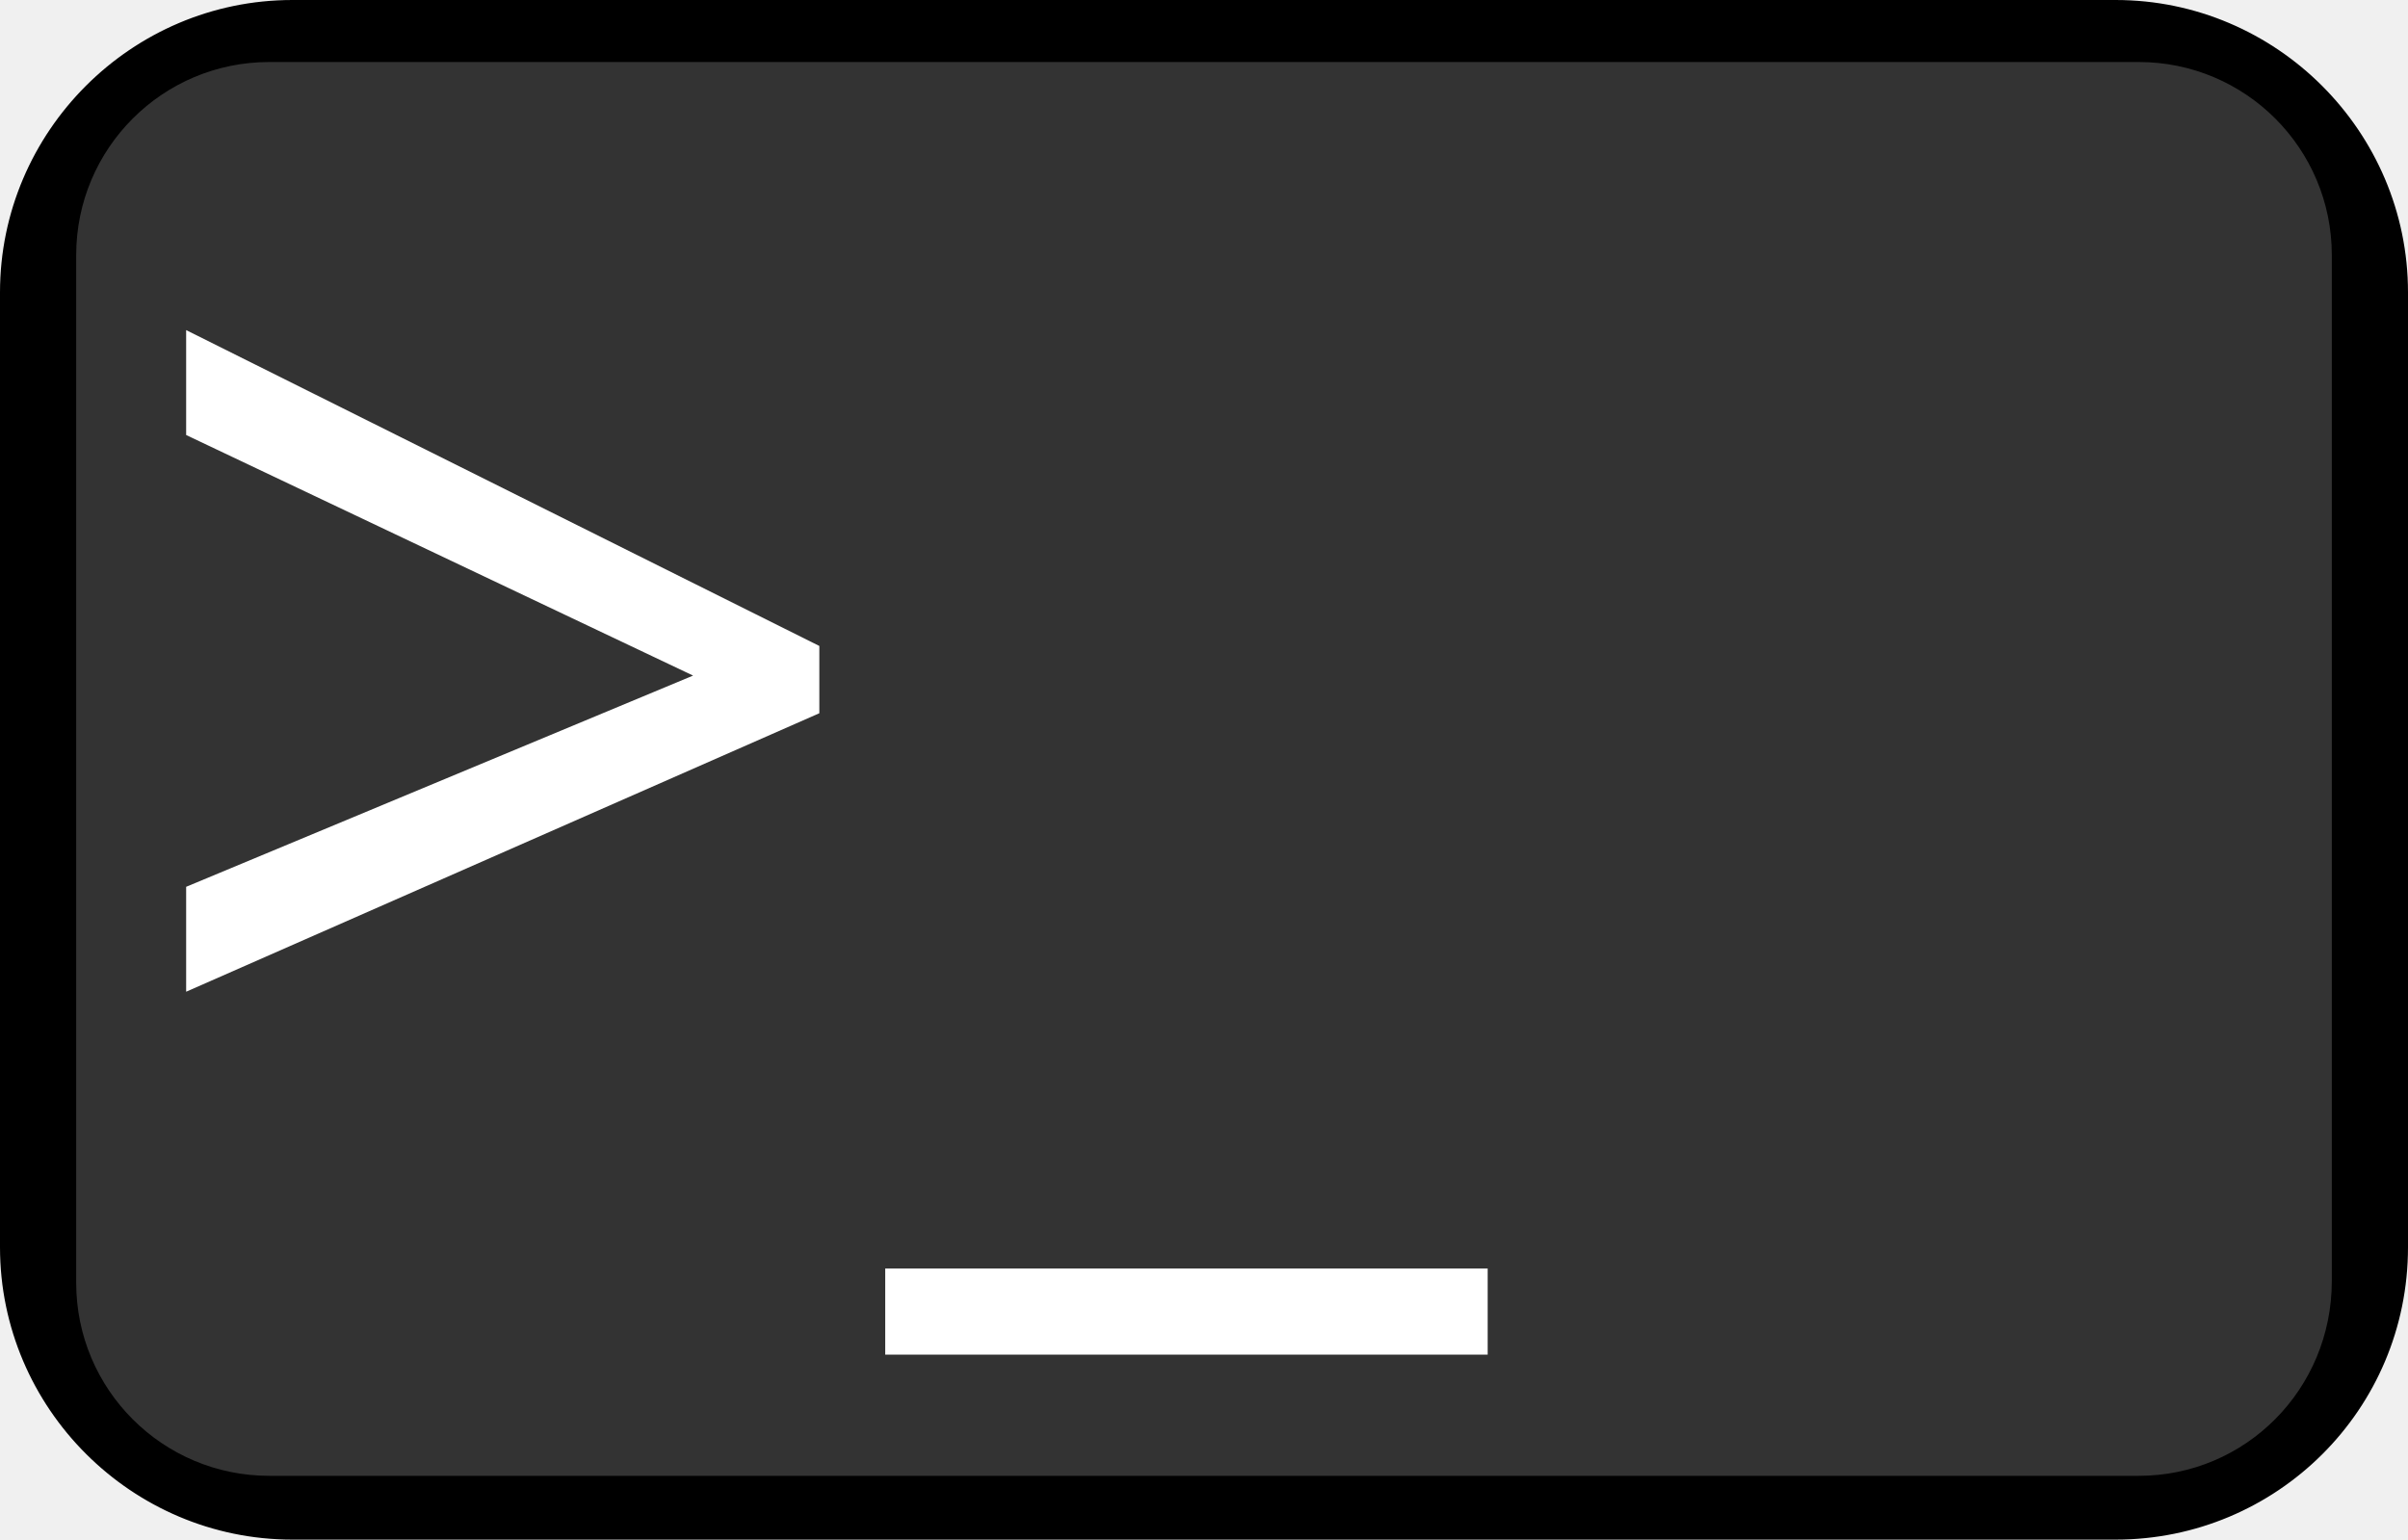
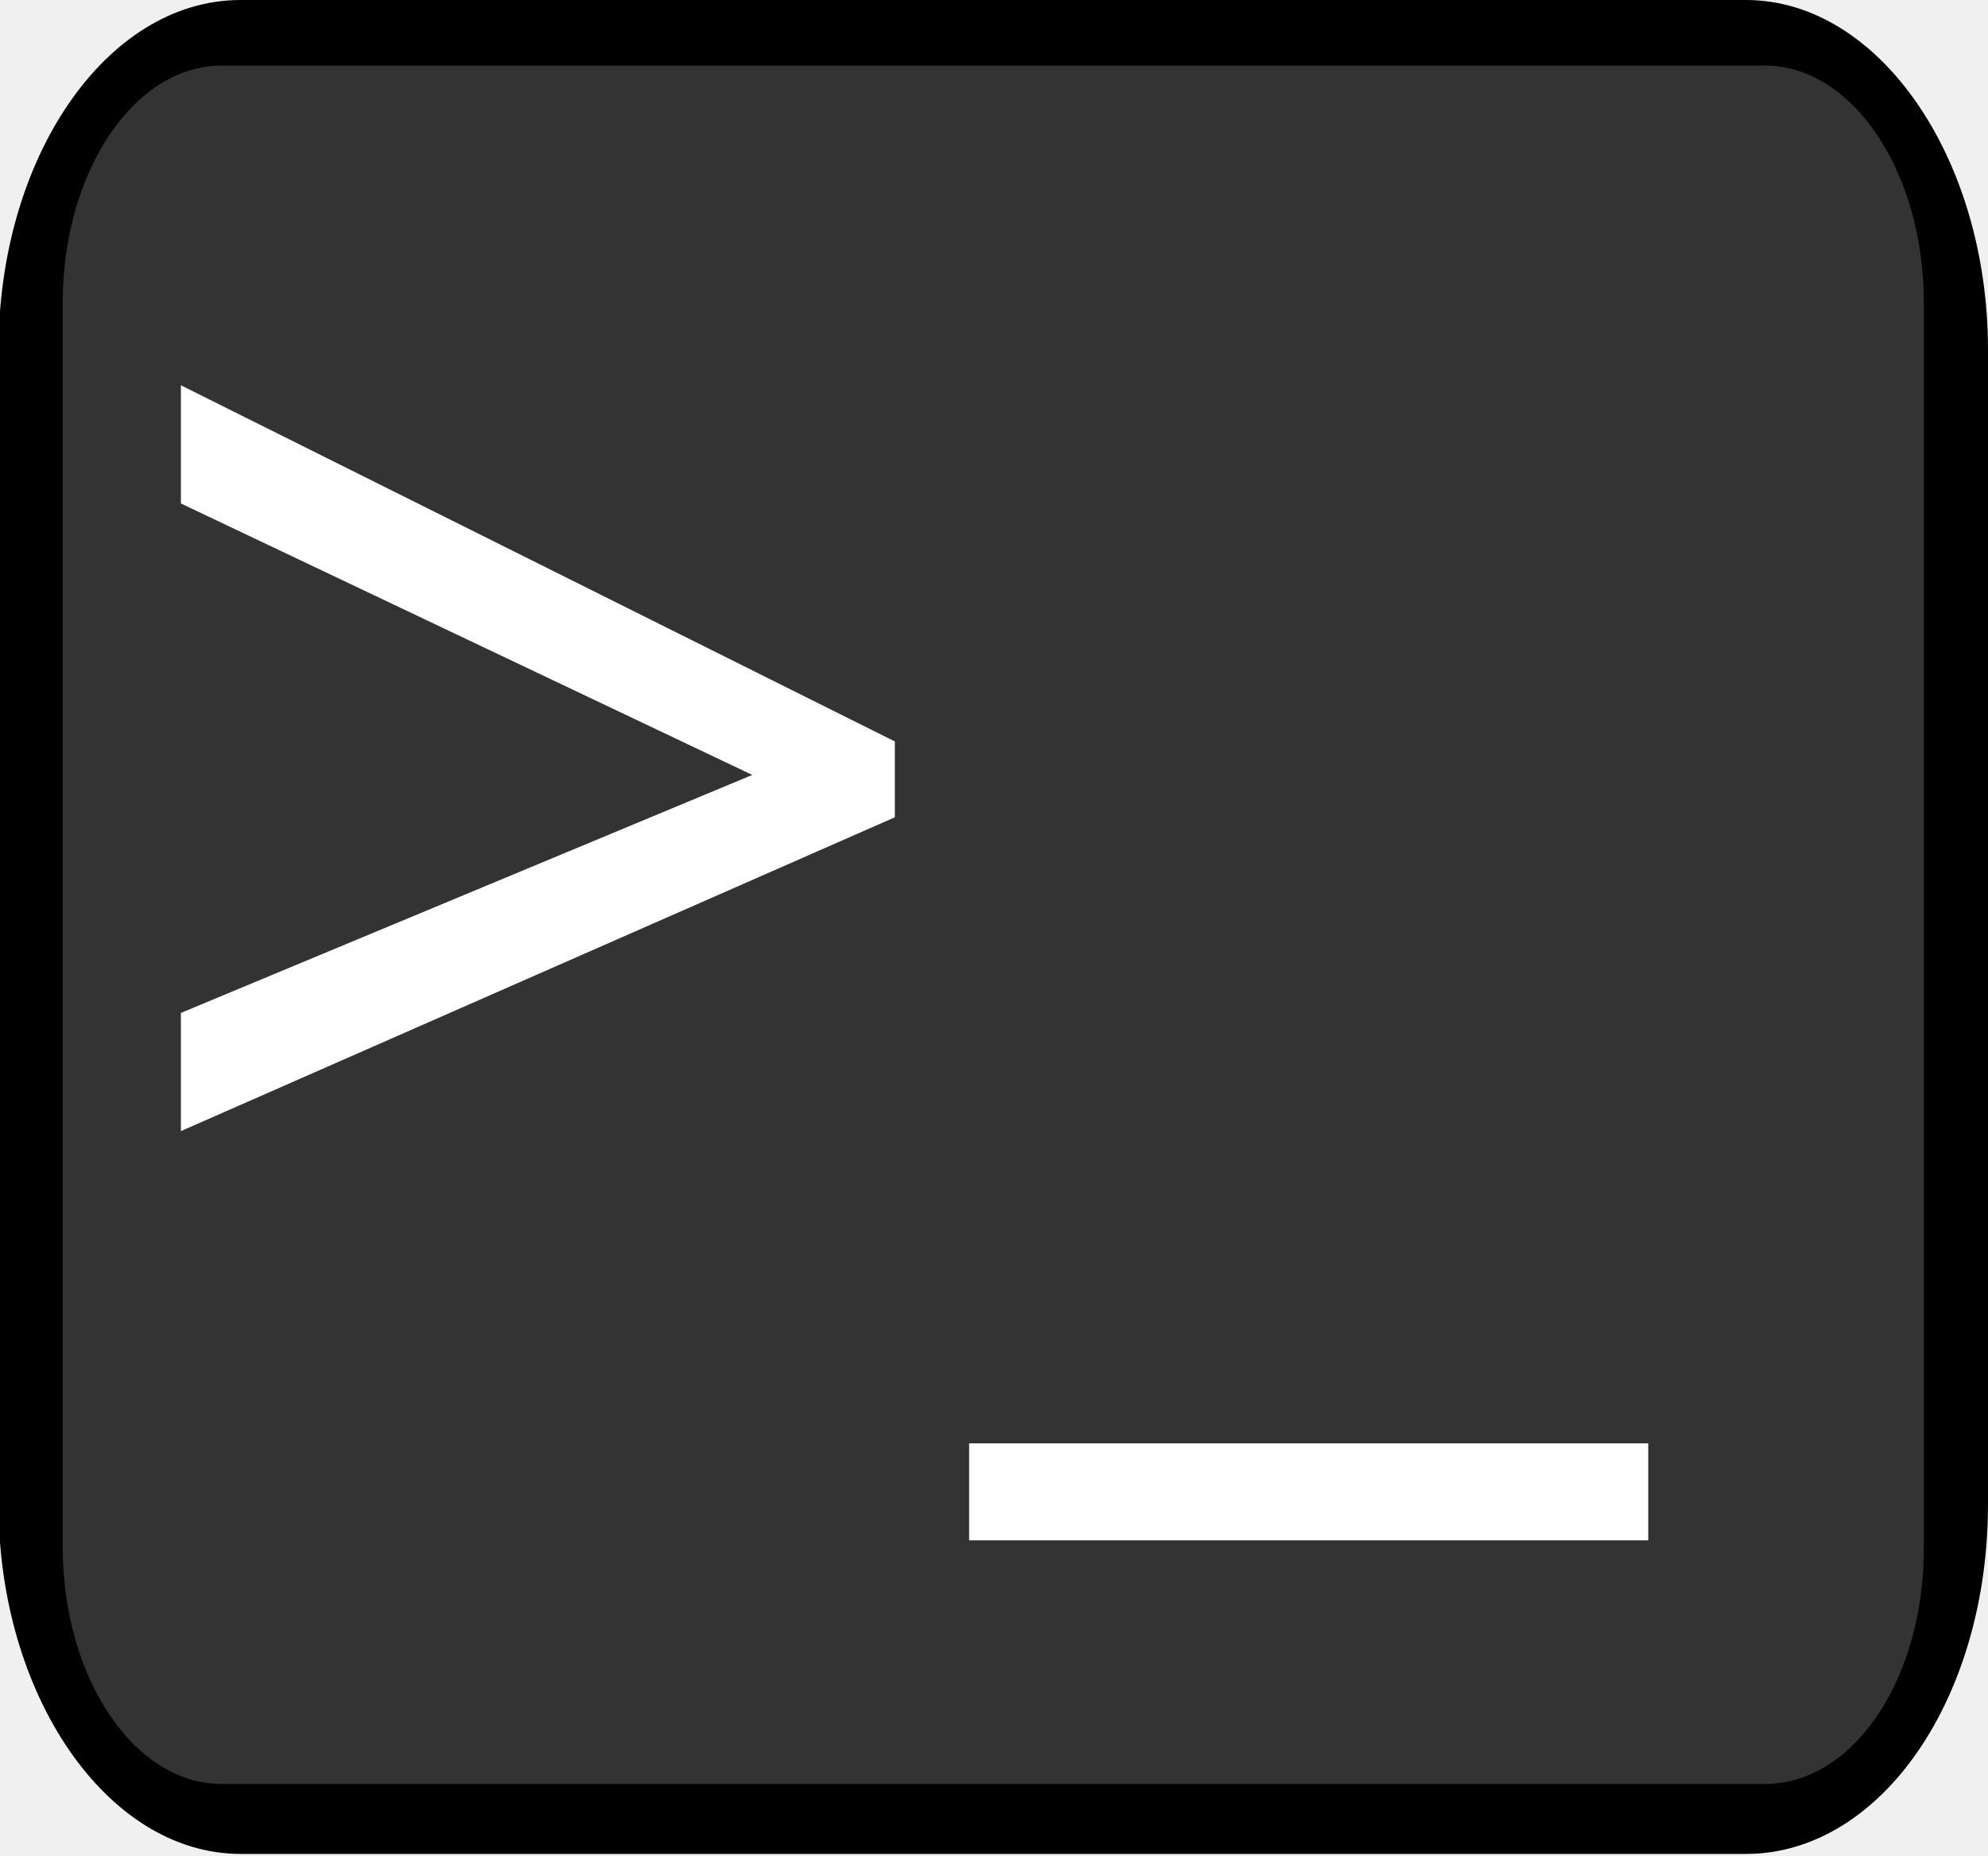
- <svg xmlns="http://www.w3.org/2000/svg" version="1.1" id="command-line-icon" x="0px" y="0px" viewBox="0 0 135.9 86.9" style="enable-background:new 0 0 135.9 86.9;" xml:space="preserve">
+ <svg xmlns="http://www.w3.org/2000/svg" version="1.1" id="command-line-icon" x="0px" y="0px" viewBox="-181.5 190.3 136.4 127.3" style="enable-background:new -181.5 190.3 136.4 127.3;" xml:space="preserve">
  <style type="text/css">
- 	.stcl0{stroke:#000000;stroke-miterlimit:10;}
- 	.stcl1{fill:#333333;stroke:#000000;stroke-miterlimit:10;}
- 	.stcl2{fill:#FFFFFF;}
- 	.stcl3{font-family:'MyriadPro-Bold';}
- 	.stcl4{font-size:75.888px;}
+ 	.clst0{stroke:#000000;stroke-miterlimit:10;}
+ 	.clst1{fill:#333333;stroke:#000000;stroke-miterlimit:10;}
+ 	.clst2{fill:#FFFFFF;}
+ 	.clst3{font-family:'MyriadPro-Bold';}
+ 	.clst4{font-size:104px;}
</style>
-   <g>
-     <path class="stcl0" d="M119.4,86.4H16.5c-8.8,0-16-7.2-16-16V16.5c0-8.8,7.2-16,16-16h102.9c8.8,0,16,7.2,16,16v53.9   C135.4,79.3,128.2,86.4,119.4,86.4z" />
-     <path class="stcl1" d="M120.7,83.8H15.2c-6.3,0-11.4-5.1-11.4-11.4V14.4C3.8,8.1,8.9,3,15.2,3h105.5c6.3,0,11.4,5.1,11.4,11.4v57.9   C132.1,78.7,127,83.8,120.7,83.8z" />
-     <text transform="matrix(1 0 0 1 6.7091 64.7724)" class="stcl2 stcl3 stcl4">&gt;_</text>
-   </g>
+   <path class="clst0" d="M-61.7,317h-103.3c-8.8,0-16.1-10.6-16.1-23.5v-79.2c0-12.9,7.2-23.5,16.1-23.5h103.3  c8.8,0,16.1,10.6,16.1,23.5v79.2C-45.6,306.6-52.8,317-61.7,317z" />
+   <path class="clst1" d="M-60.4,313.2h-105.9c-6.3,0-11.4-7.5-11.4-16.8v-85.3c0-9.3,5.1-16.8,11.4-16.8h105.9c6.3,0,11.4,7.5,11.4,16.8  v85.1C-48.9,305.7-54,313.2-60.4,313.2z" />
+   <text transform="matrix(1 0 0 1 -174.2908 279.9691)" class="clst2 clst3 clst4">&gt;_</text>
</svg>
